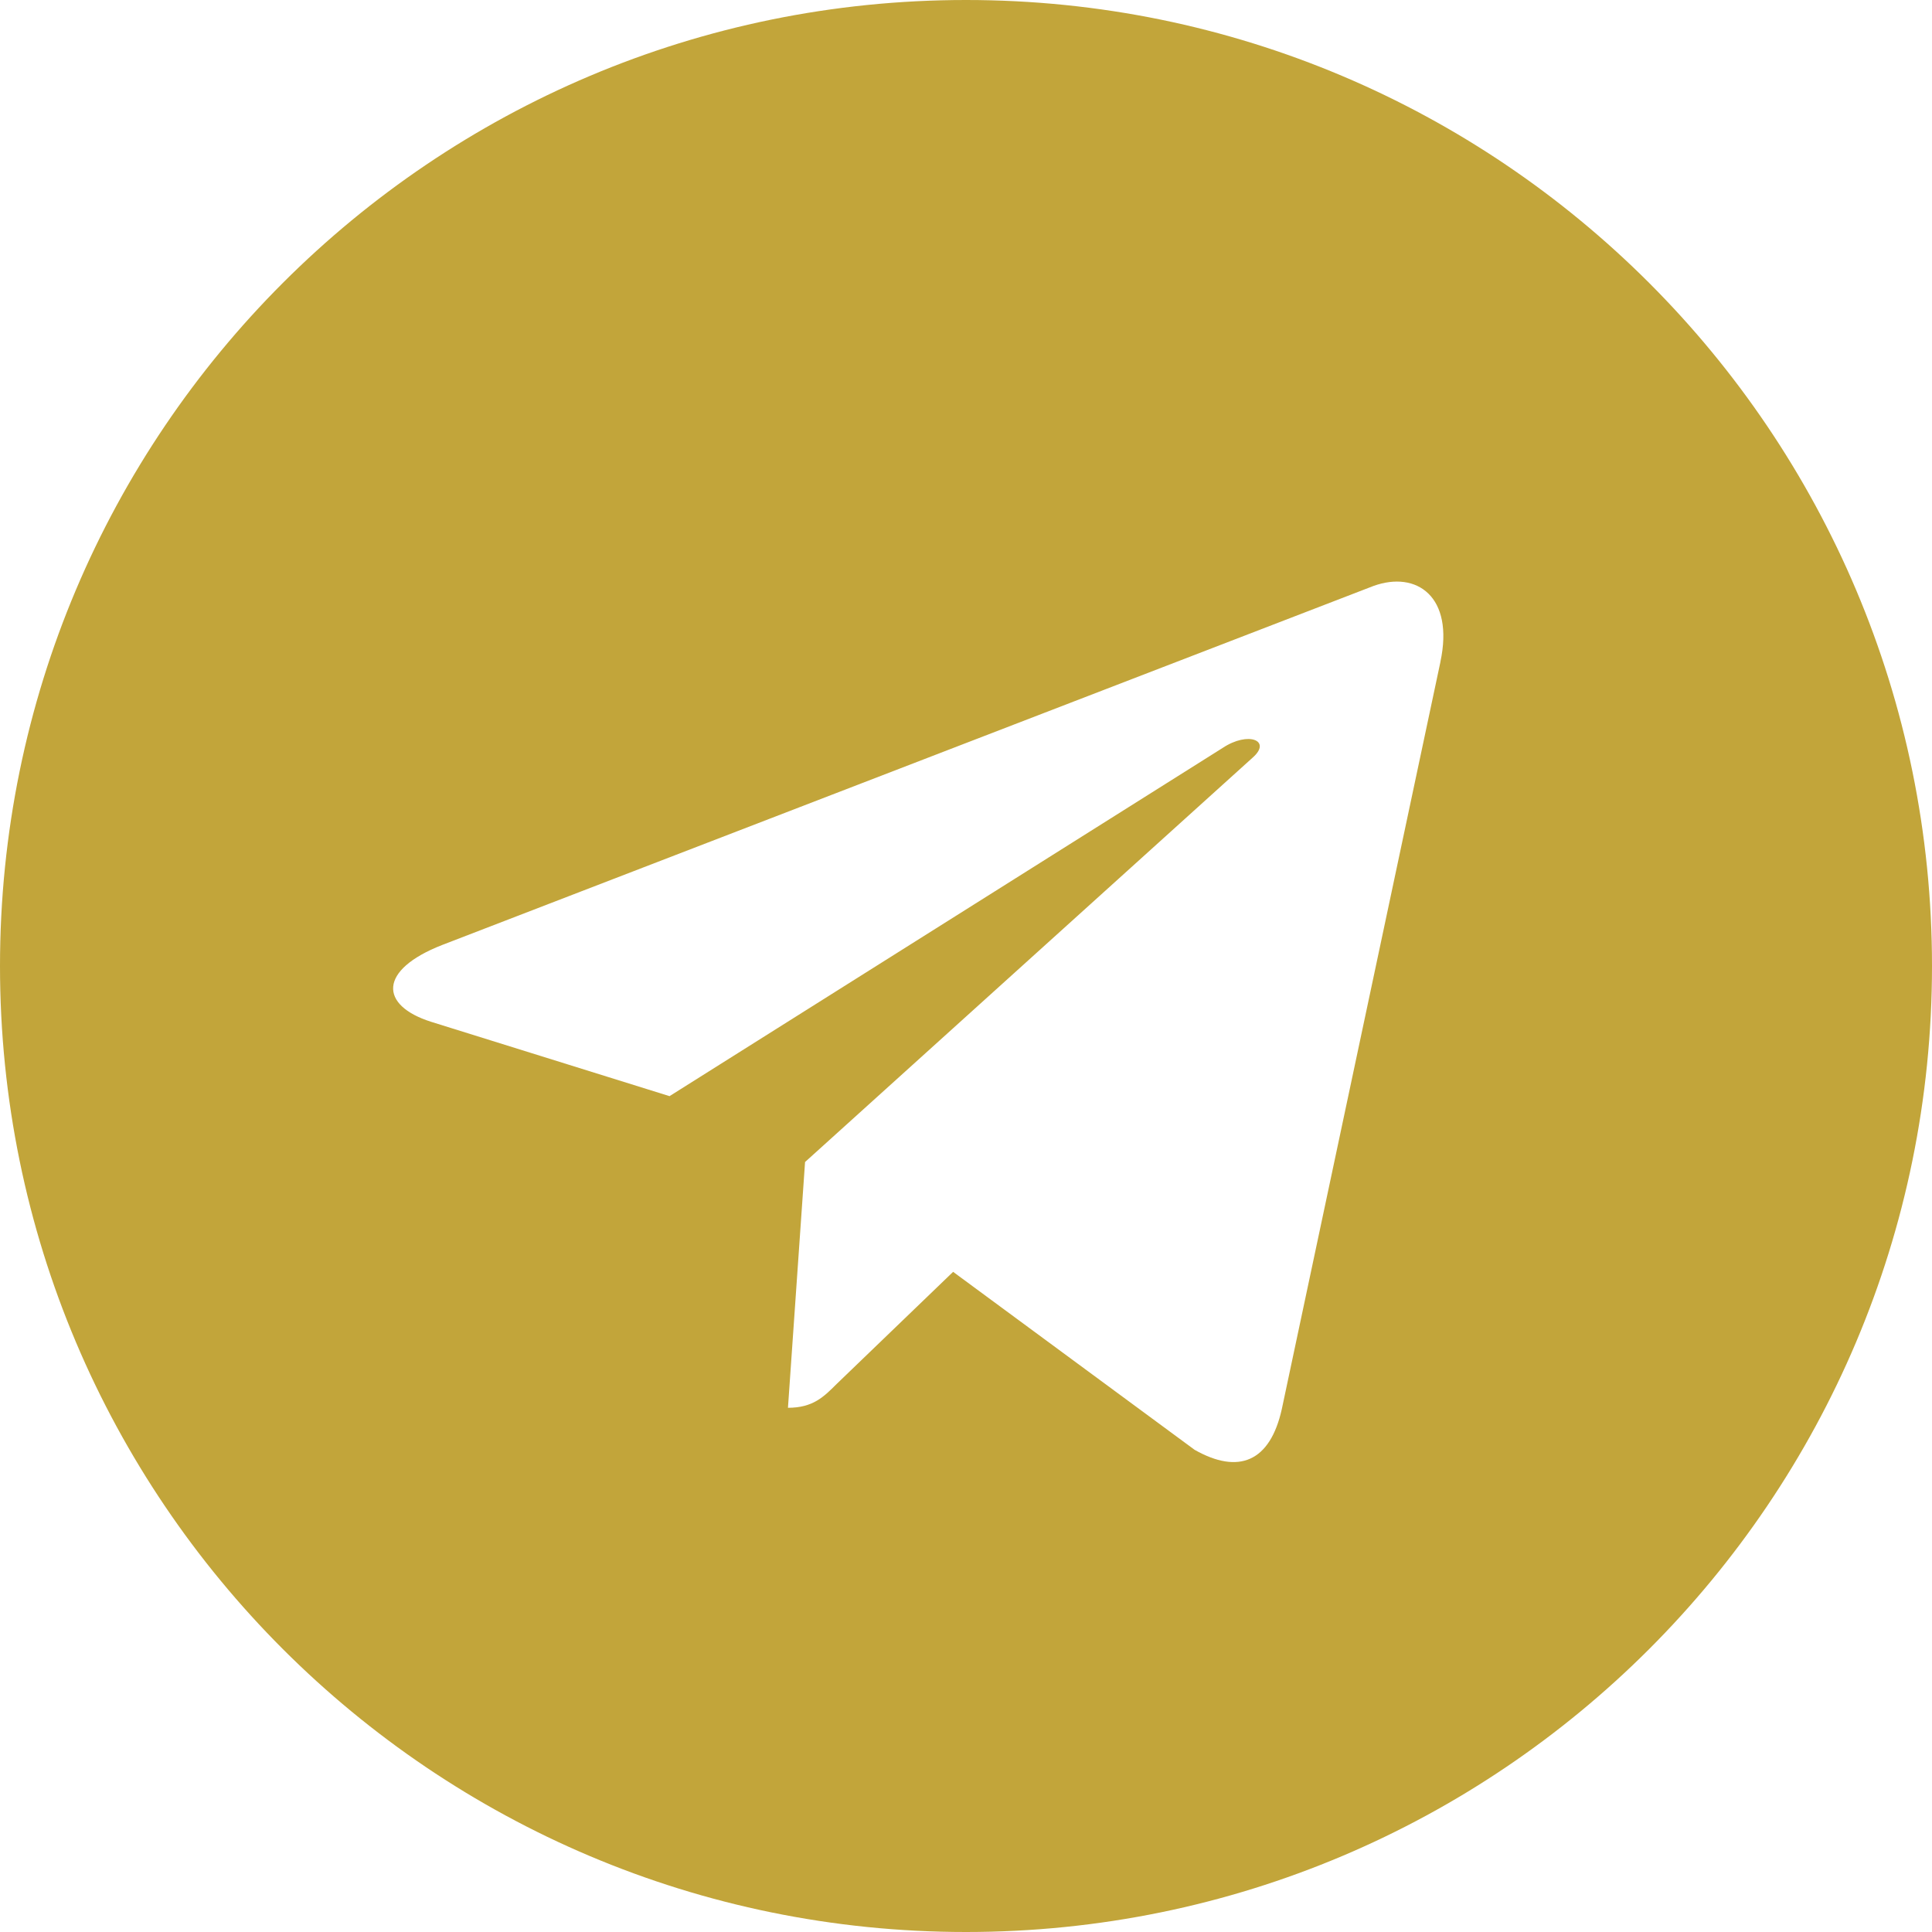
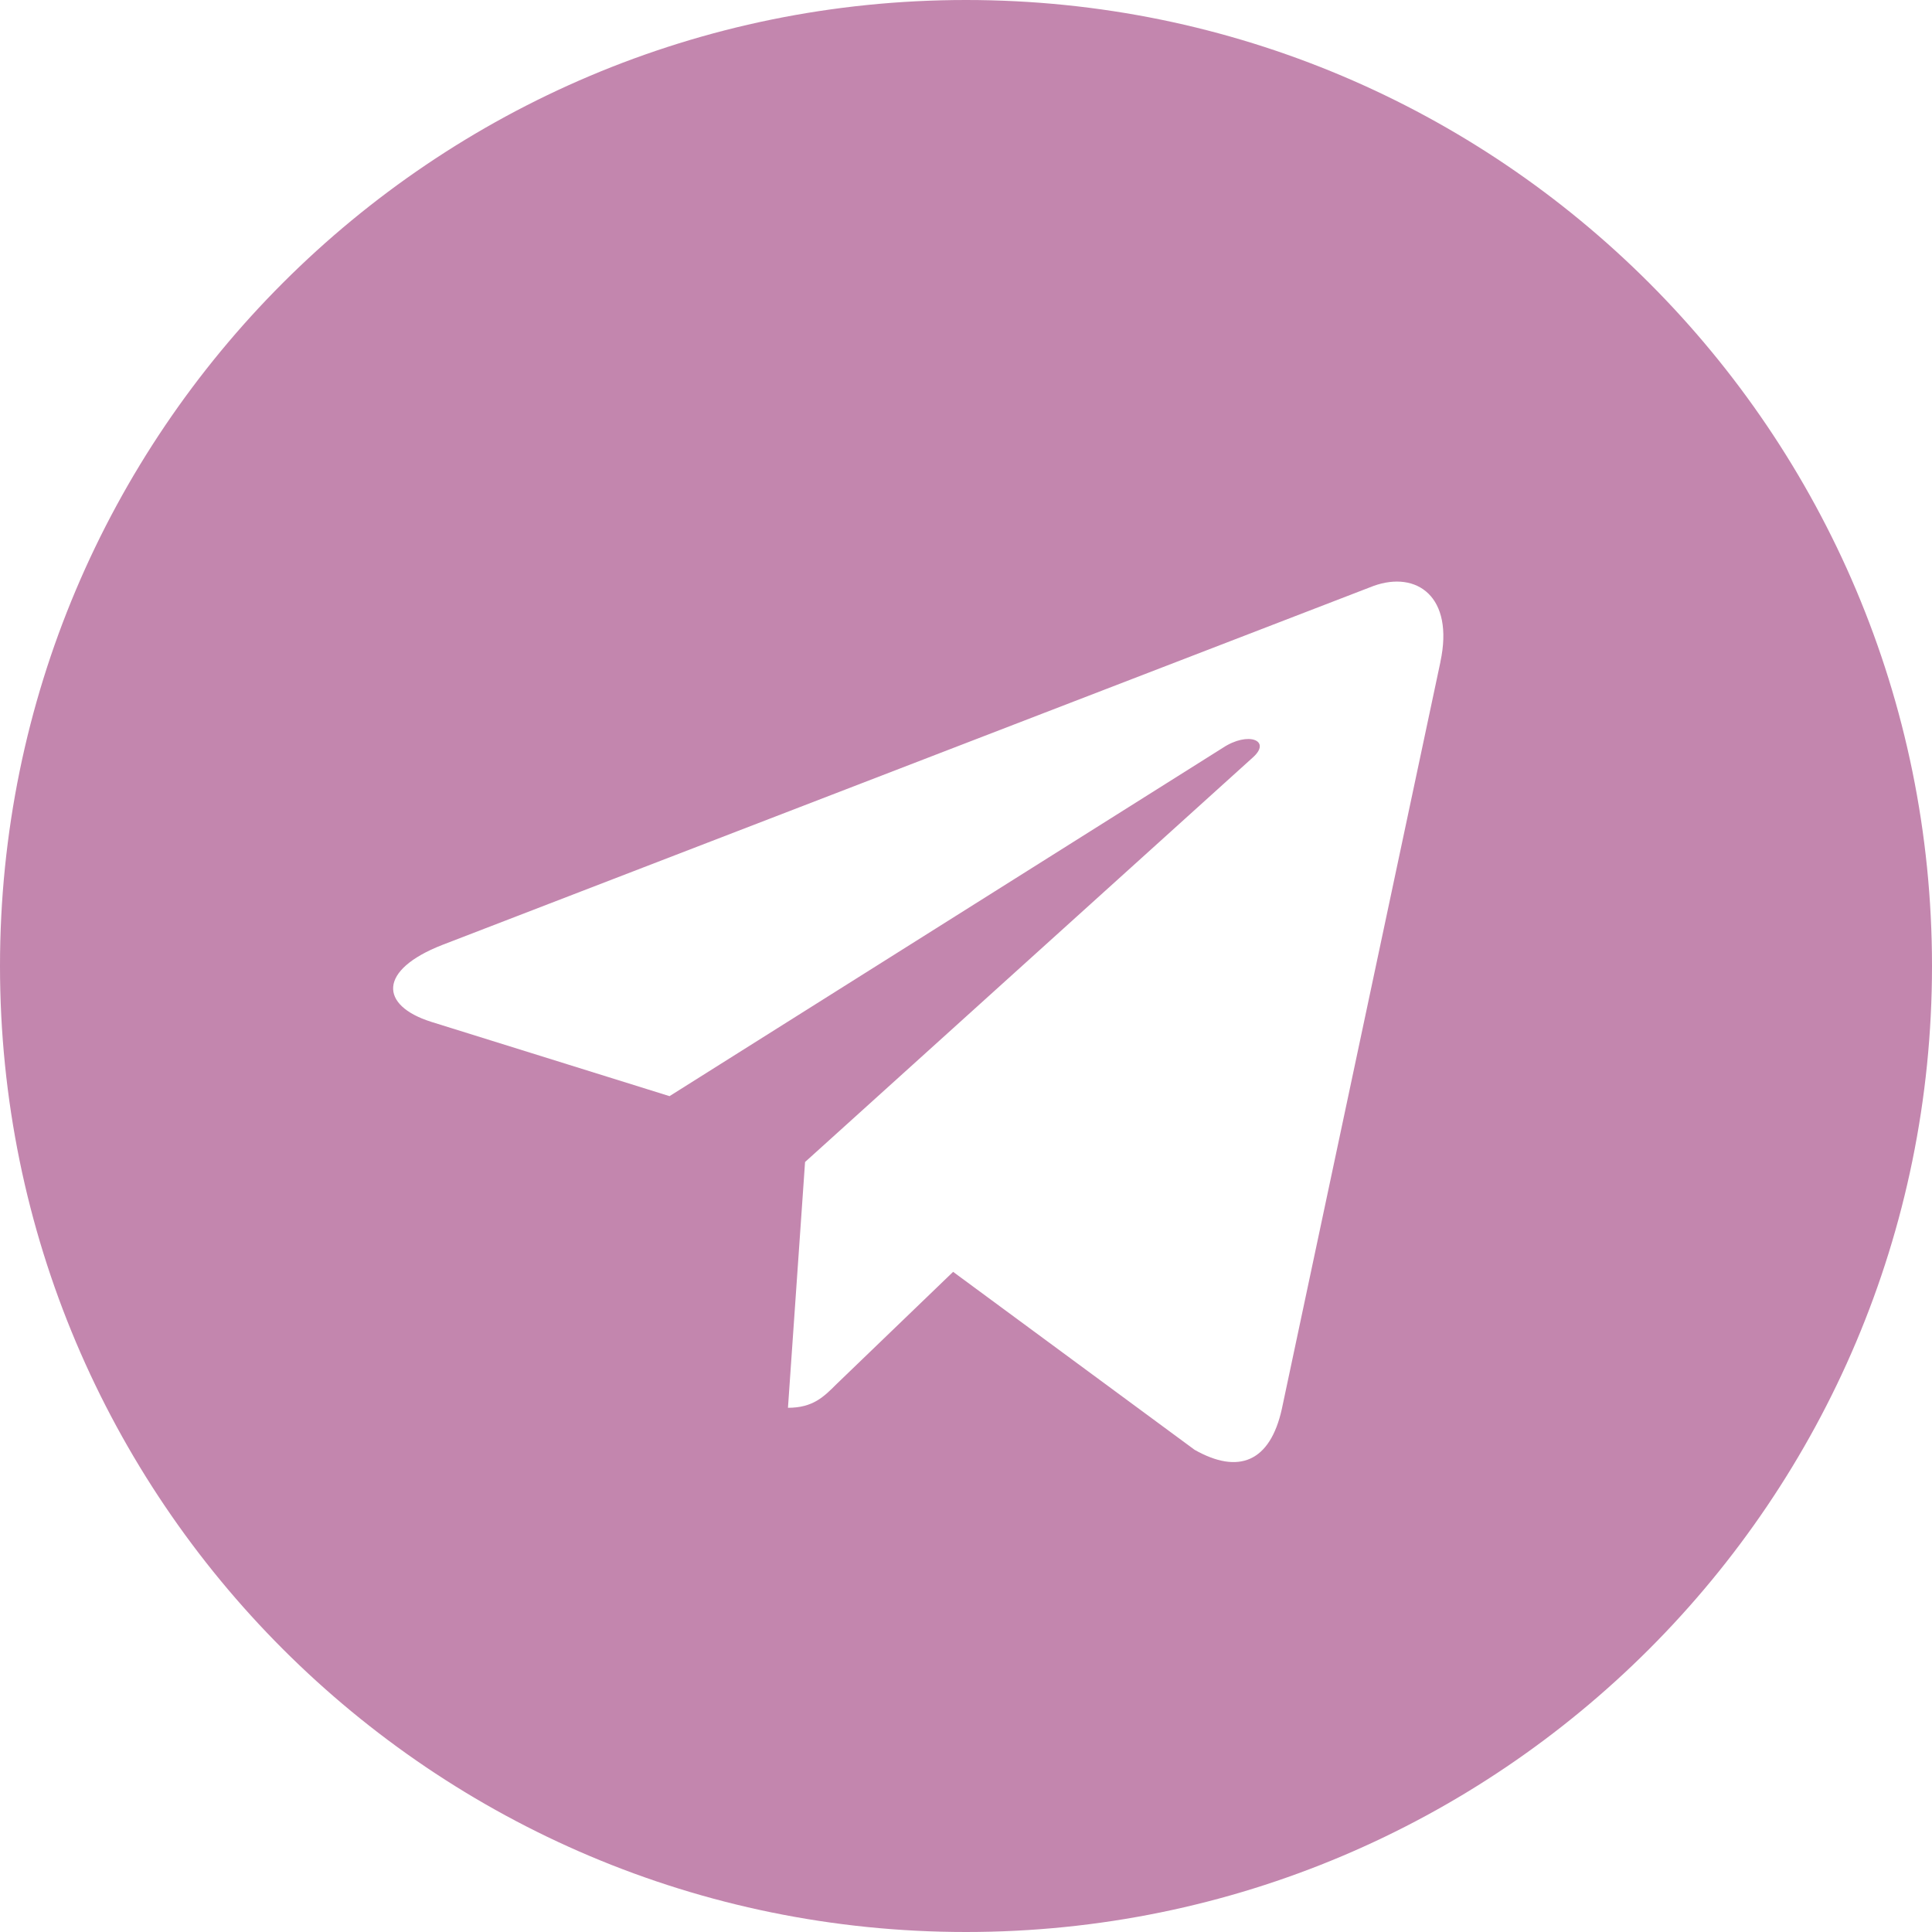
<svg xmlns="http://www.w3.org/2000/svg" width="28" height="28" viewBox="0 0 33 33" fill="none">
-   <path d="M16.5 33C25.615 33 33 25.615 33 16.5C33 7.385 25.615 0 16.5 0C7.385 0 0 7.385 0 16.5C0 25.615 7.385 33 16.5 33ZM7.55 16.142L23.459 10.009C24.197 9.742 24.842 10.189 24.603 11.305L24.604 11.304L21.895 24.065C21.695 24.97 21.157 25.19 20.405 24.764L16.28 21.724L14.29 23.64C14.07 23.86 13.885 24.046 13.459 24.046L13.751 19.848L21.396 12.941C21.729 12.649 21.322 12.484 20.884 12.775L11.436 18.723L7.363 17.453C6.479 17.172 6.46 16.569 7.55 16.142Z" fill="#C2A53A" />
+   <path d="M16.5 33C25.615 33 33 25.615 33 16.5C33 7.385 25.615 0 16.5 0C7.385 0 0 7.385 0 16.5C0 25.615 7.385 33 16.5 33ZM7.55 16.142L23.459 10.009C24.197 9.742 24.842 10.189 24.603 11.305L24.604 11.304L21.895 24.065C21.695 24.97 21.157 25.19 20.405 24.764L16.28 21.724L14.29 23.64C14.07 23.86 13.885 24.046 13.459 24.046L13.751 19.848L21.396 12.941C21.729 12.649 21.322 12.484 20.884 12.775L11.436 18.723L7.363 17.453C6.479 17.172 6.46 16.569 7.55 16.142Z" fill="#C386AE" />
</svg>
